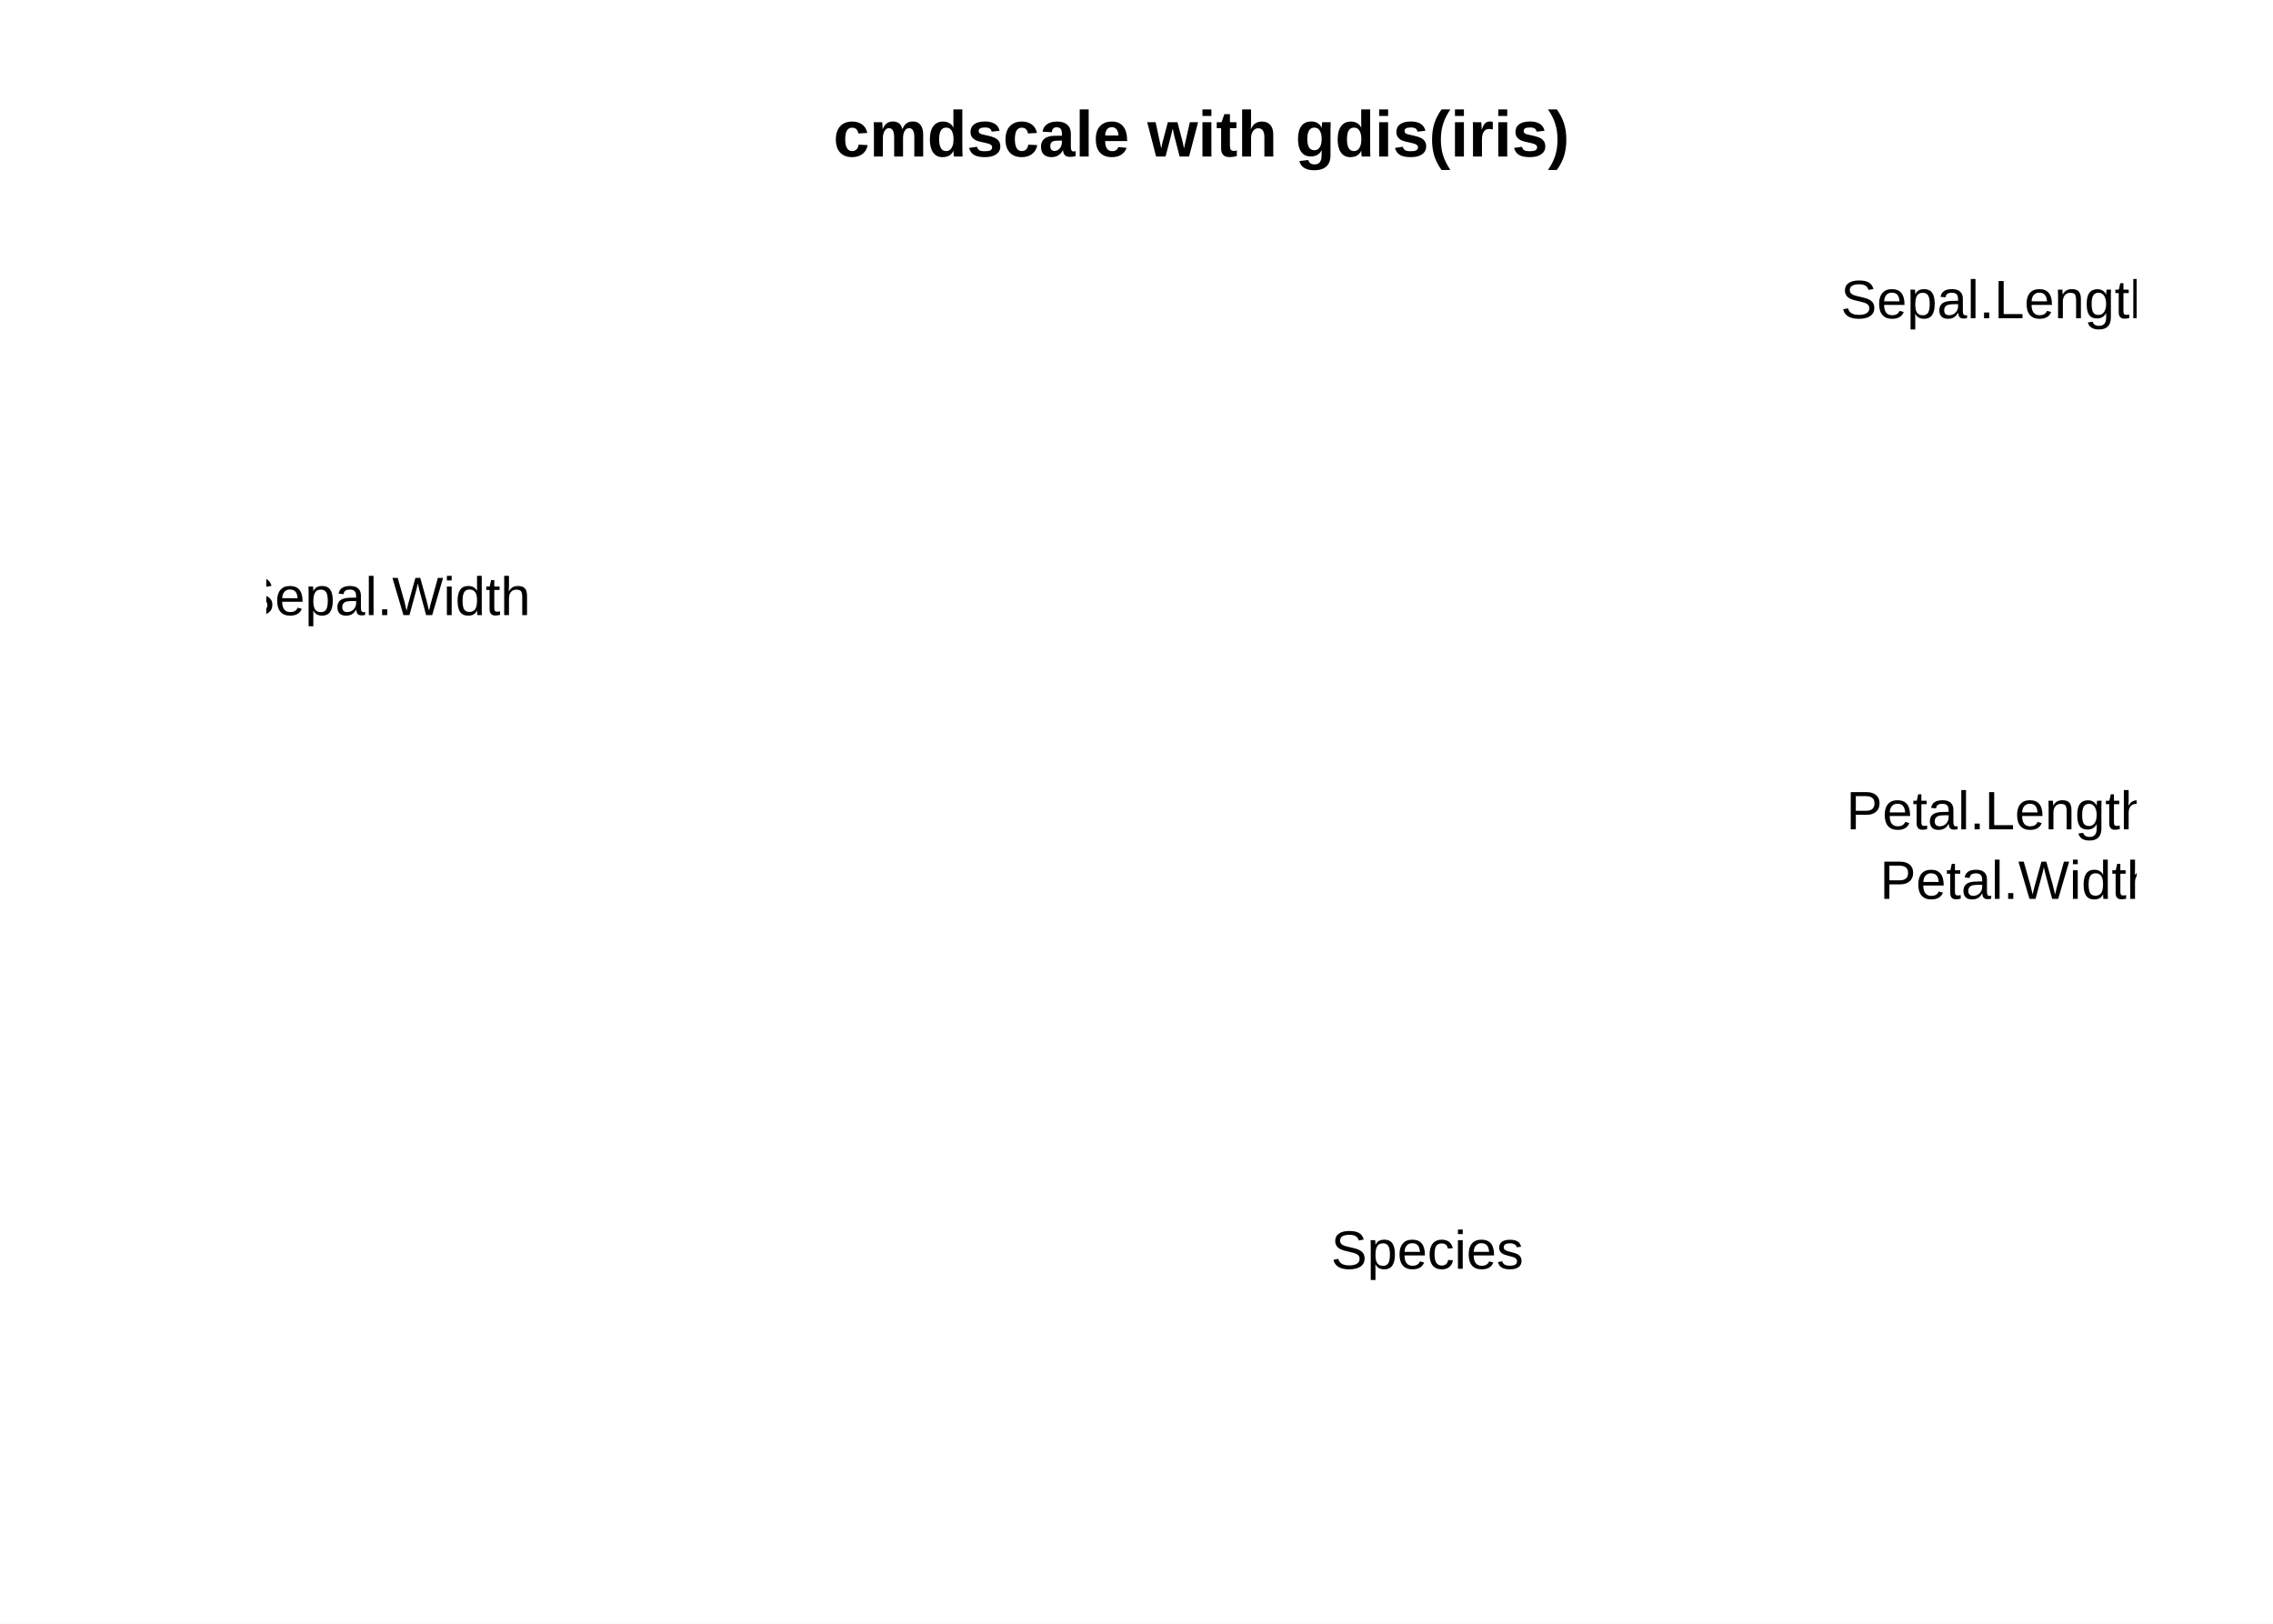
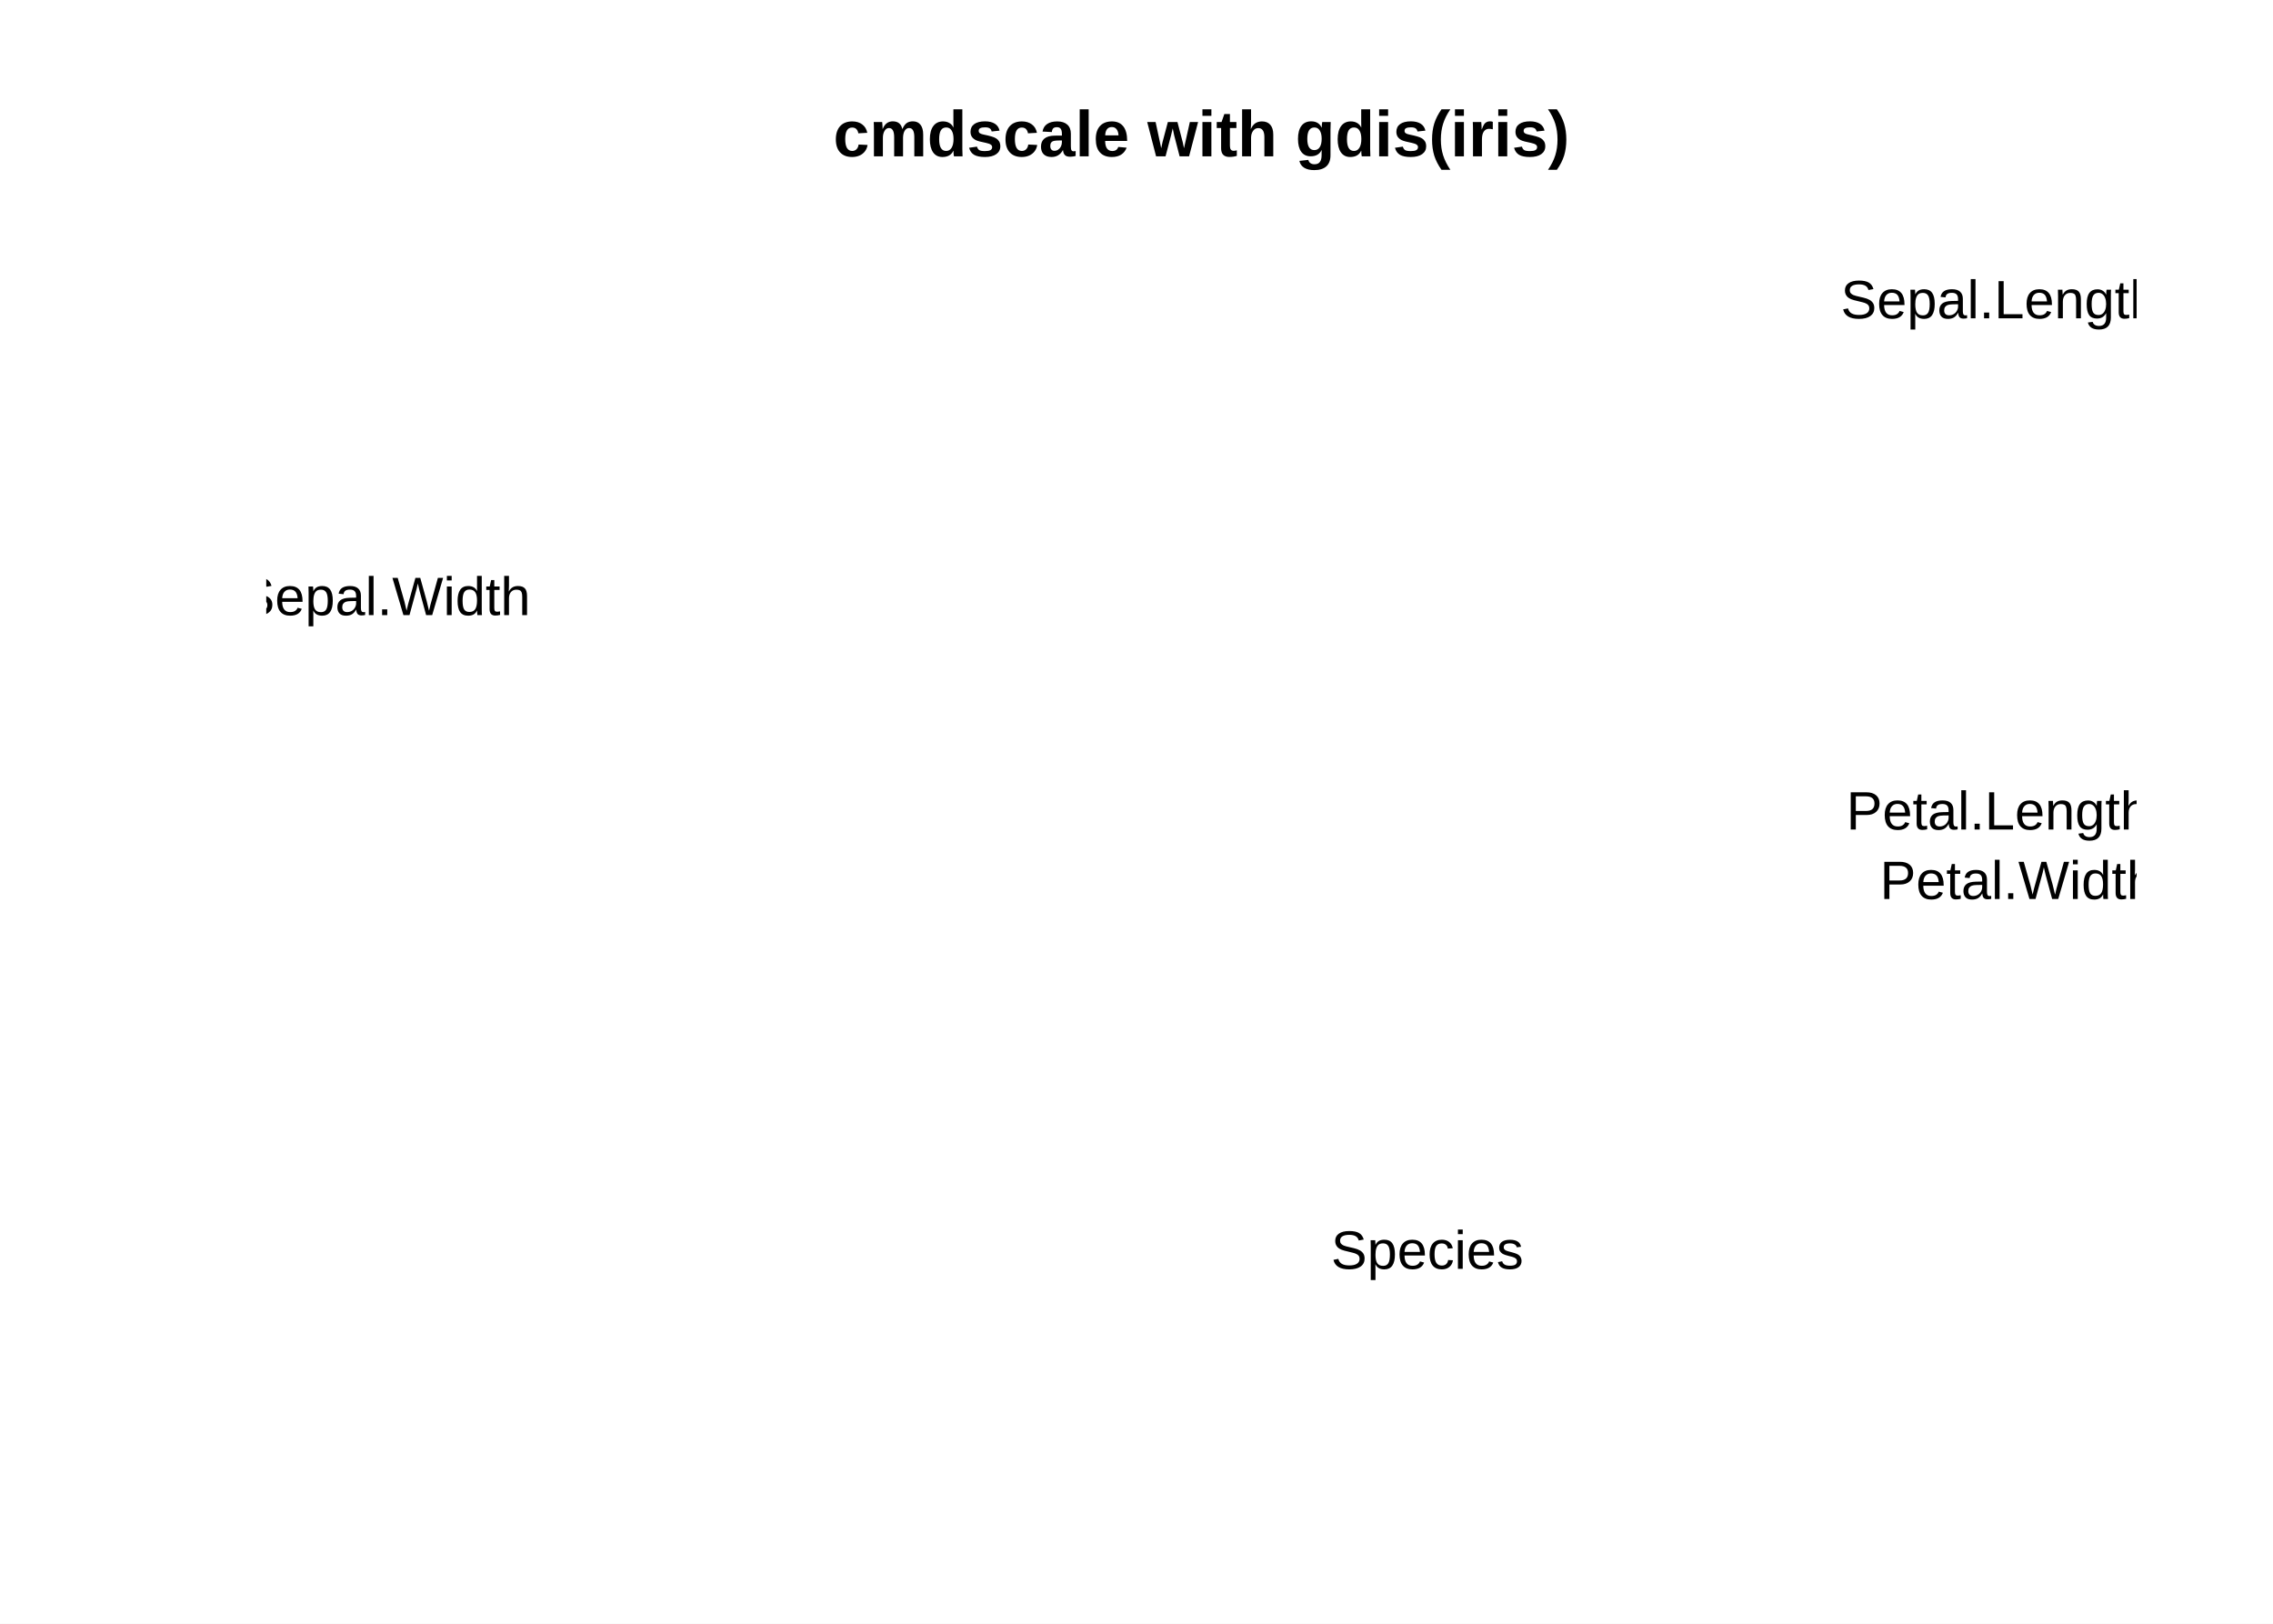
- <svg xmlns="http://www.w3.org/2000/svg" class="svglite" width="504.00pt" height="360.00pt" viewBox="0 0 504.00 360.00">
-   <defs>
-     <style type="text/css">
+ <svg xmlns="http://www.w3.org/2000/svg" width="504.00pt" height="360.00pt" viewBox="0 0 504.00 360.00">
+   <g class="svglite">
+     <defs>
+       <style type="text/css">
    .svglite line, .svglite polyline, .svglite polygon, .svglite path, .svglite rect, .svglite circle {
      fill: none;
      stroke: #000000;
      stroke-linecap: round;
      stroke-linejoin: round;
      stroke-miterlimit: 10.00;
    }
    .svglite text {
      white-space: pre;
    }
+     .svglite g.glyphgroup path {
+       fill: inherit;
+       stroke: none;
+     }
  </style>
-   </defs>
-   <rect width="100%" height="100%" style="stroke: none; fill: #FFFFFF;" />
-   <defs>
-     <clipPath id="cpMC4wMHw1MDQuMDB8MC4wMHwzNjAuMDA=">
-       <rect x="0.00" y="0.00" width="504.00" height="360.00" />
-     </clipPath>
-   </defs>
-   <g clip-path="url(#cpMC4wMHw1MDQuMDB8MC4wMHwzNjAuMDA=)">
-     <text x="266.40" y="34.70" text-anchor="middle" style="font-size: 14.40px; font-weight: bold; font-family: &quot;Arial&quot;;" textLength="163.16px" lengthAdjust="spacingAndGlyphs">cmdscale with gdis(iris)</text>
-   </g>
-   <defs>
-     <clipPath id="cpNTkuMDR8NDczLjc2fDU5LjA0fDI4Ni41Ng==">
-       <rect x="59.04" y="59.04" width="414.72" height="227.52" />
-     </clipPath>
-   </defs>
-   <g clip-path="url(#cpNTkuMDR8NDczLjc2fDU5LjA0fDI4Ni41Ng==)">
-     <text x="443.51" y="70.56" text-anchor="middle" style="font-size: 12.00px; font-family: &quot;Arial&quot;;" textLength="70.73px" lengthAdjust="spacingAndGlyphs">Sepal.Length</text>
-     <text x="85.29" y="136.37" text-anchor="middle" style="font-size: 12.00px; font-family: &quot;Arial&quot;;" textLength="64.70px" lengthAdjust="spacingAndGlyphs">Sepal.Width</text>
-     <text x="443.08" y="183.87" text-anchor="middle" style="font-size: 12.00px; font-family: &quot;Arial&quot;;" textLength="67.39px" lengthAdjust="spacingAndGlyphs">Petal.Length</text>
-     <text x="447.51" y="199.29" text-anchor="middle" style="font-size: 12.00px; font-family: &quot;Arial&quot;;" textLength="61.36px" lengthAdjust="spacingAndGlyphs">Petal.Width</text>
-     <text x="316.47" y="281.30" text-anchor="middle" style="font-size: 12.00px; font-family: &quot;Arial&quot;;" textLength="42.69px" lengthAdjust="spacingAndGlyphs">Species</text>
+     </defs>
+     <rect width="100%" height="100%" style="stroke: none; fill: #FFFFFF;" />
+     <defs>
+       <clipPath id="cpMC4wMHw1MDQuMDB8MC4wMHwzNjAuMDA=">
+         <rect x="0.00" y="0.00" width="504.00" height="360.00" />
+       </clipPath>
+     </defs>
+     <g clip-path="url(#cpMC4wMHw1MDQuMDB8MC4wMHwzNjAuMDA=)">
+       <text x="266.40" y="34.67" text-anchor="middle" style="font-size: 14.40px; font-weight: bold; font-family: &quot;Arial&quot;;" textLength="163.16px" lengthAdjust="spacingAndGlyphs">cmdscale with gdis(iris)</text>
+     </g>
+     <defs>
+       <clipPath id="cpNTkuMDR8NDczLjc2fDU5LjA0fDI4Ni41Ng==">
+         <rect x="59.04" y="59.04" width="414.72" height="227.52" />
+       </clipPath>
+     </defs>
+     <g clip-path="url(#cpNTkuMDR8NDczLjc2fDU5LjA0fDI4Ni41Ng==)">
+       <text x="443.51" y="70.58" text-anchor="middle" style="font-size: 12.00px; font-family: &quot;Arial&quot;;" textLength="70.70px" lengthAdjust="spacingAndGlyphs">Sepal.Length</text>
+       <text x="85.29" y="136.38" text-anchor="middle" style="font-size: 12.00px; font-family: &quot;Arial&quot;;" textLength="64.69px" lengthAdjust="spacingAndGlyphs">Sepal.Width</text>
+       <text x="443.08" y="183.91" text-anchor="middle" style="font-size: 12.00px; font-family: &quot;Arial&quot;;" textLength="67.36px" lengthAdjust="spacingAndGlyphs">Petal.Length</text>
+       <text x="447.51" y="199.32" text-anchor="middle" style="font-size: 12.00px; font-family: &quot;Arial&quot;;" textLength="61.34px" lengthAdjust="spacingAndGlyphs">Petal.Width</text>
+       <text x="316.47" y="281.31" text-anchor="middle" style="font-size: 12.00px; font-family: &quot;Arial&quot;;" textLength="42.69px" lengthAdjust="spacingAndGlyphs">Species</text>
+     </g>
  </g>
</svg>
